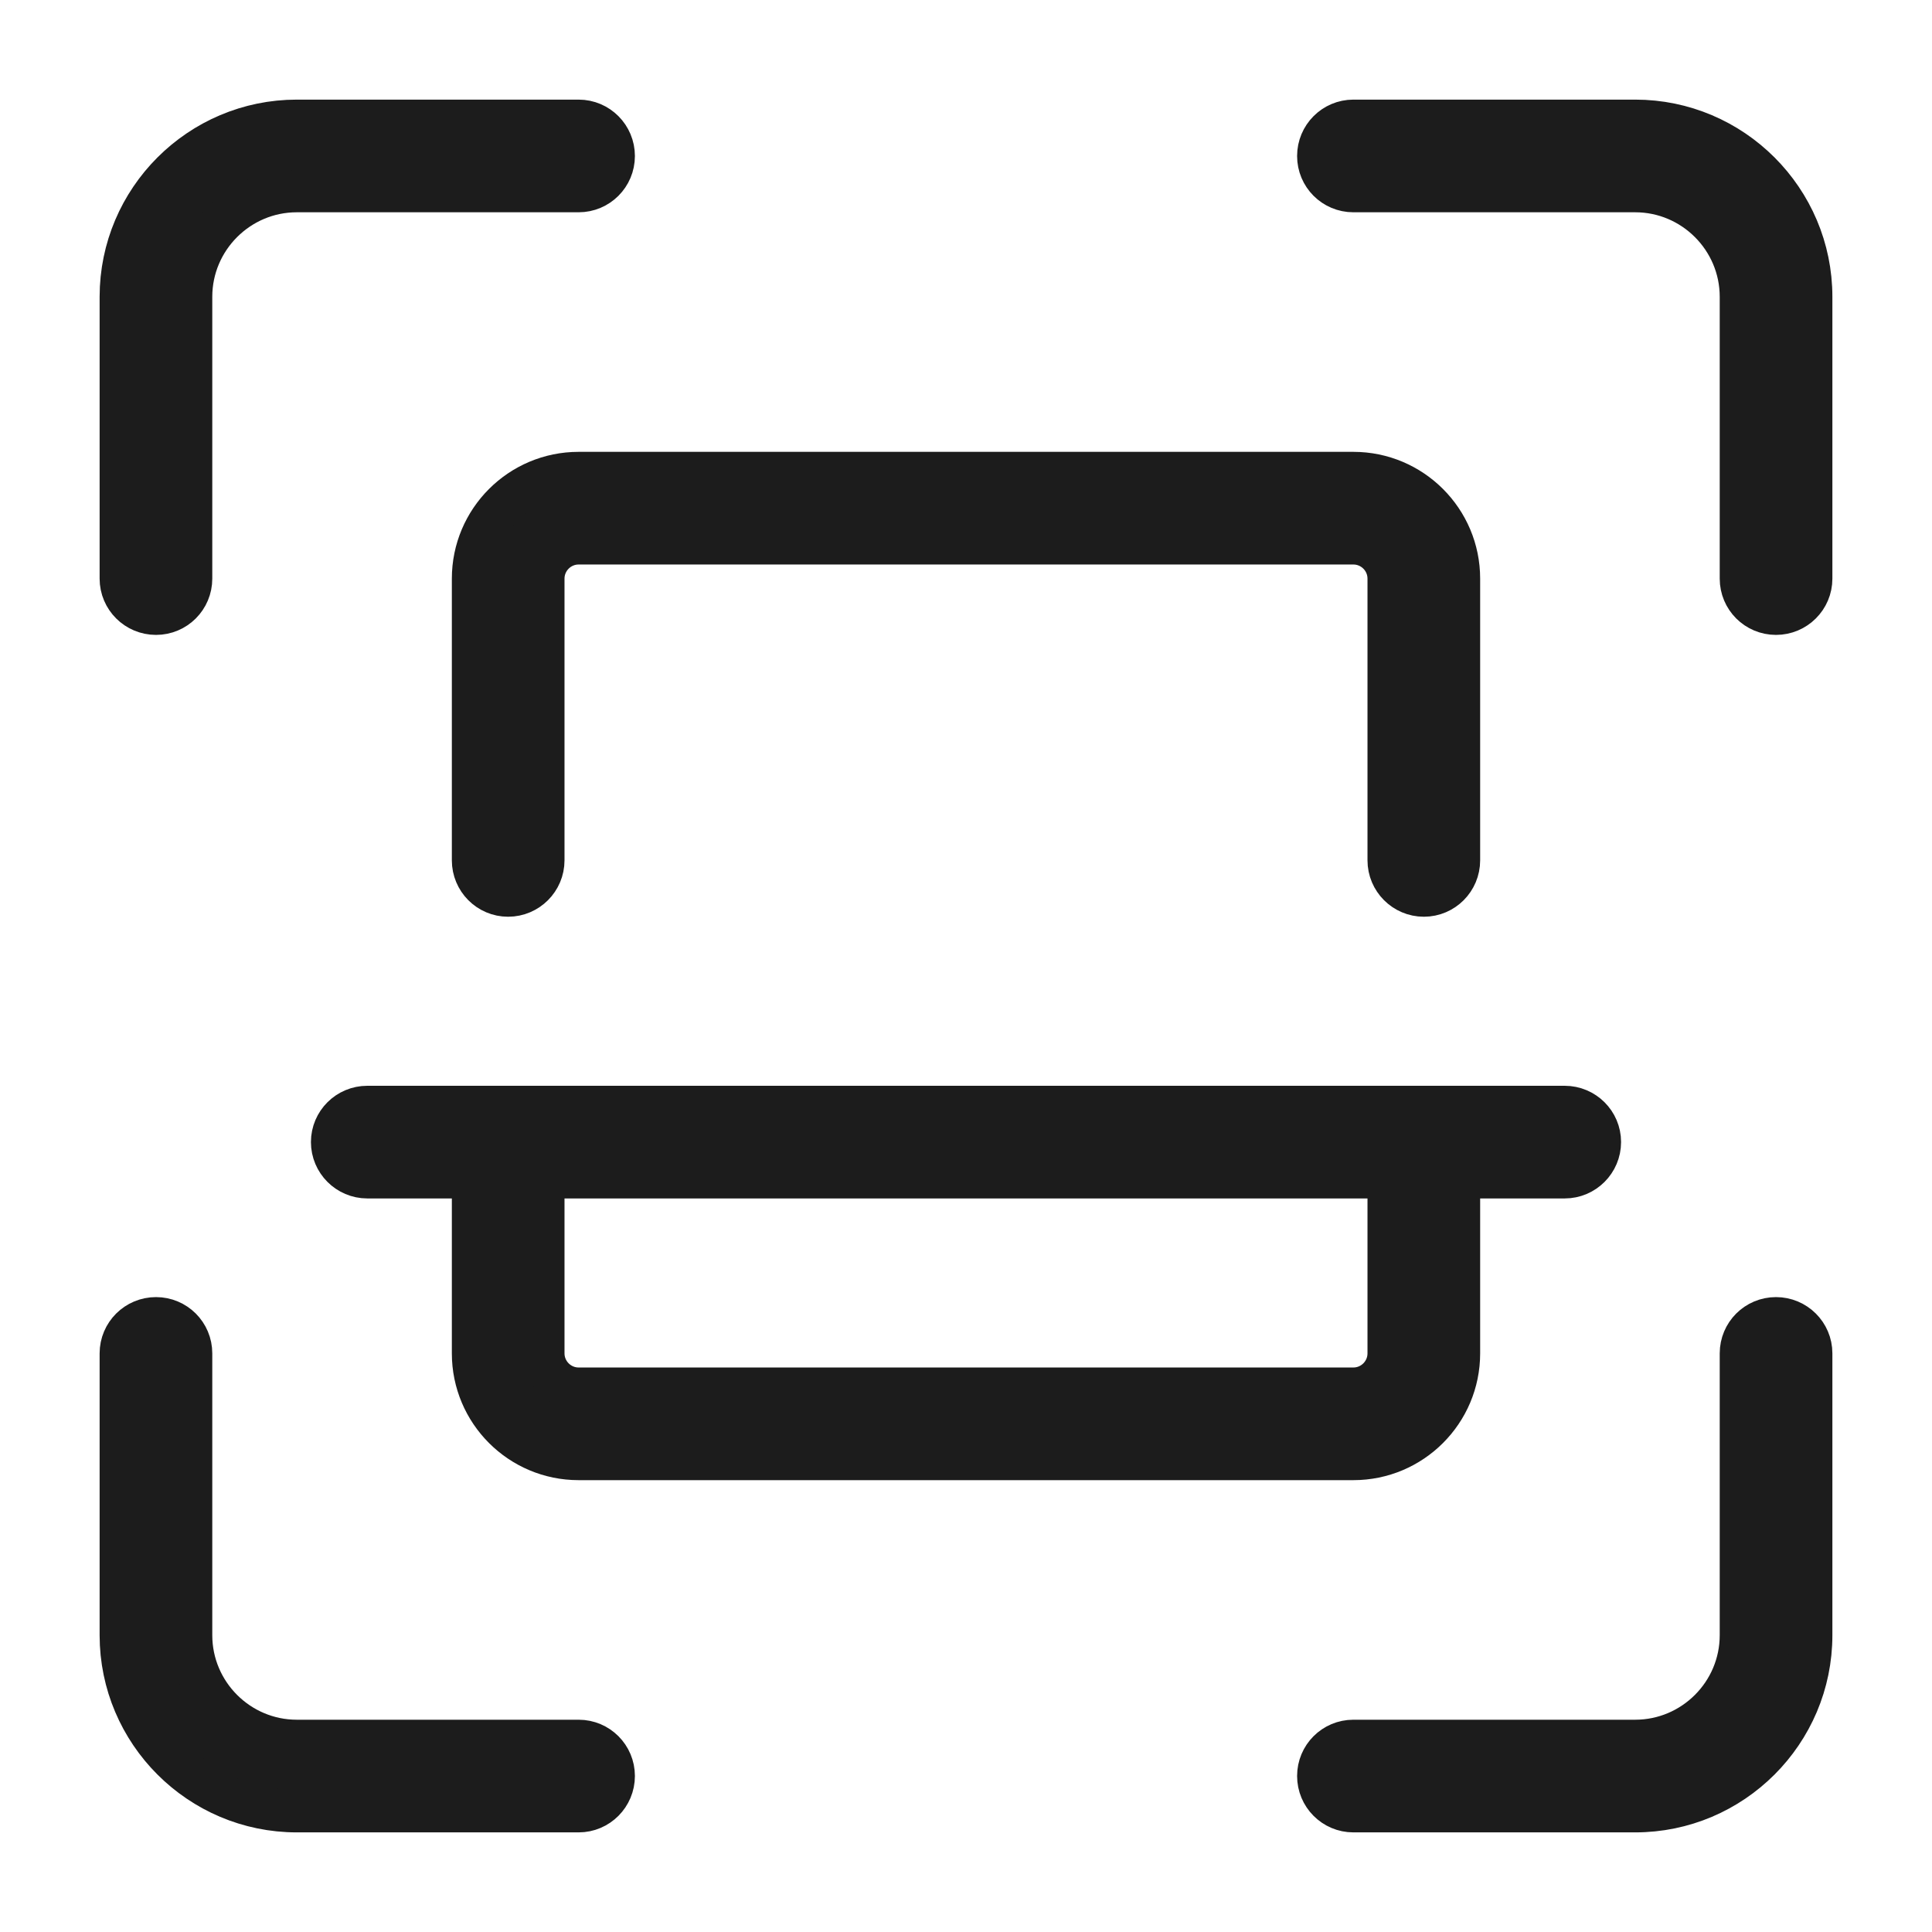
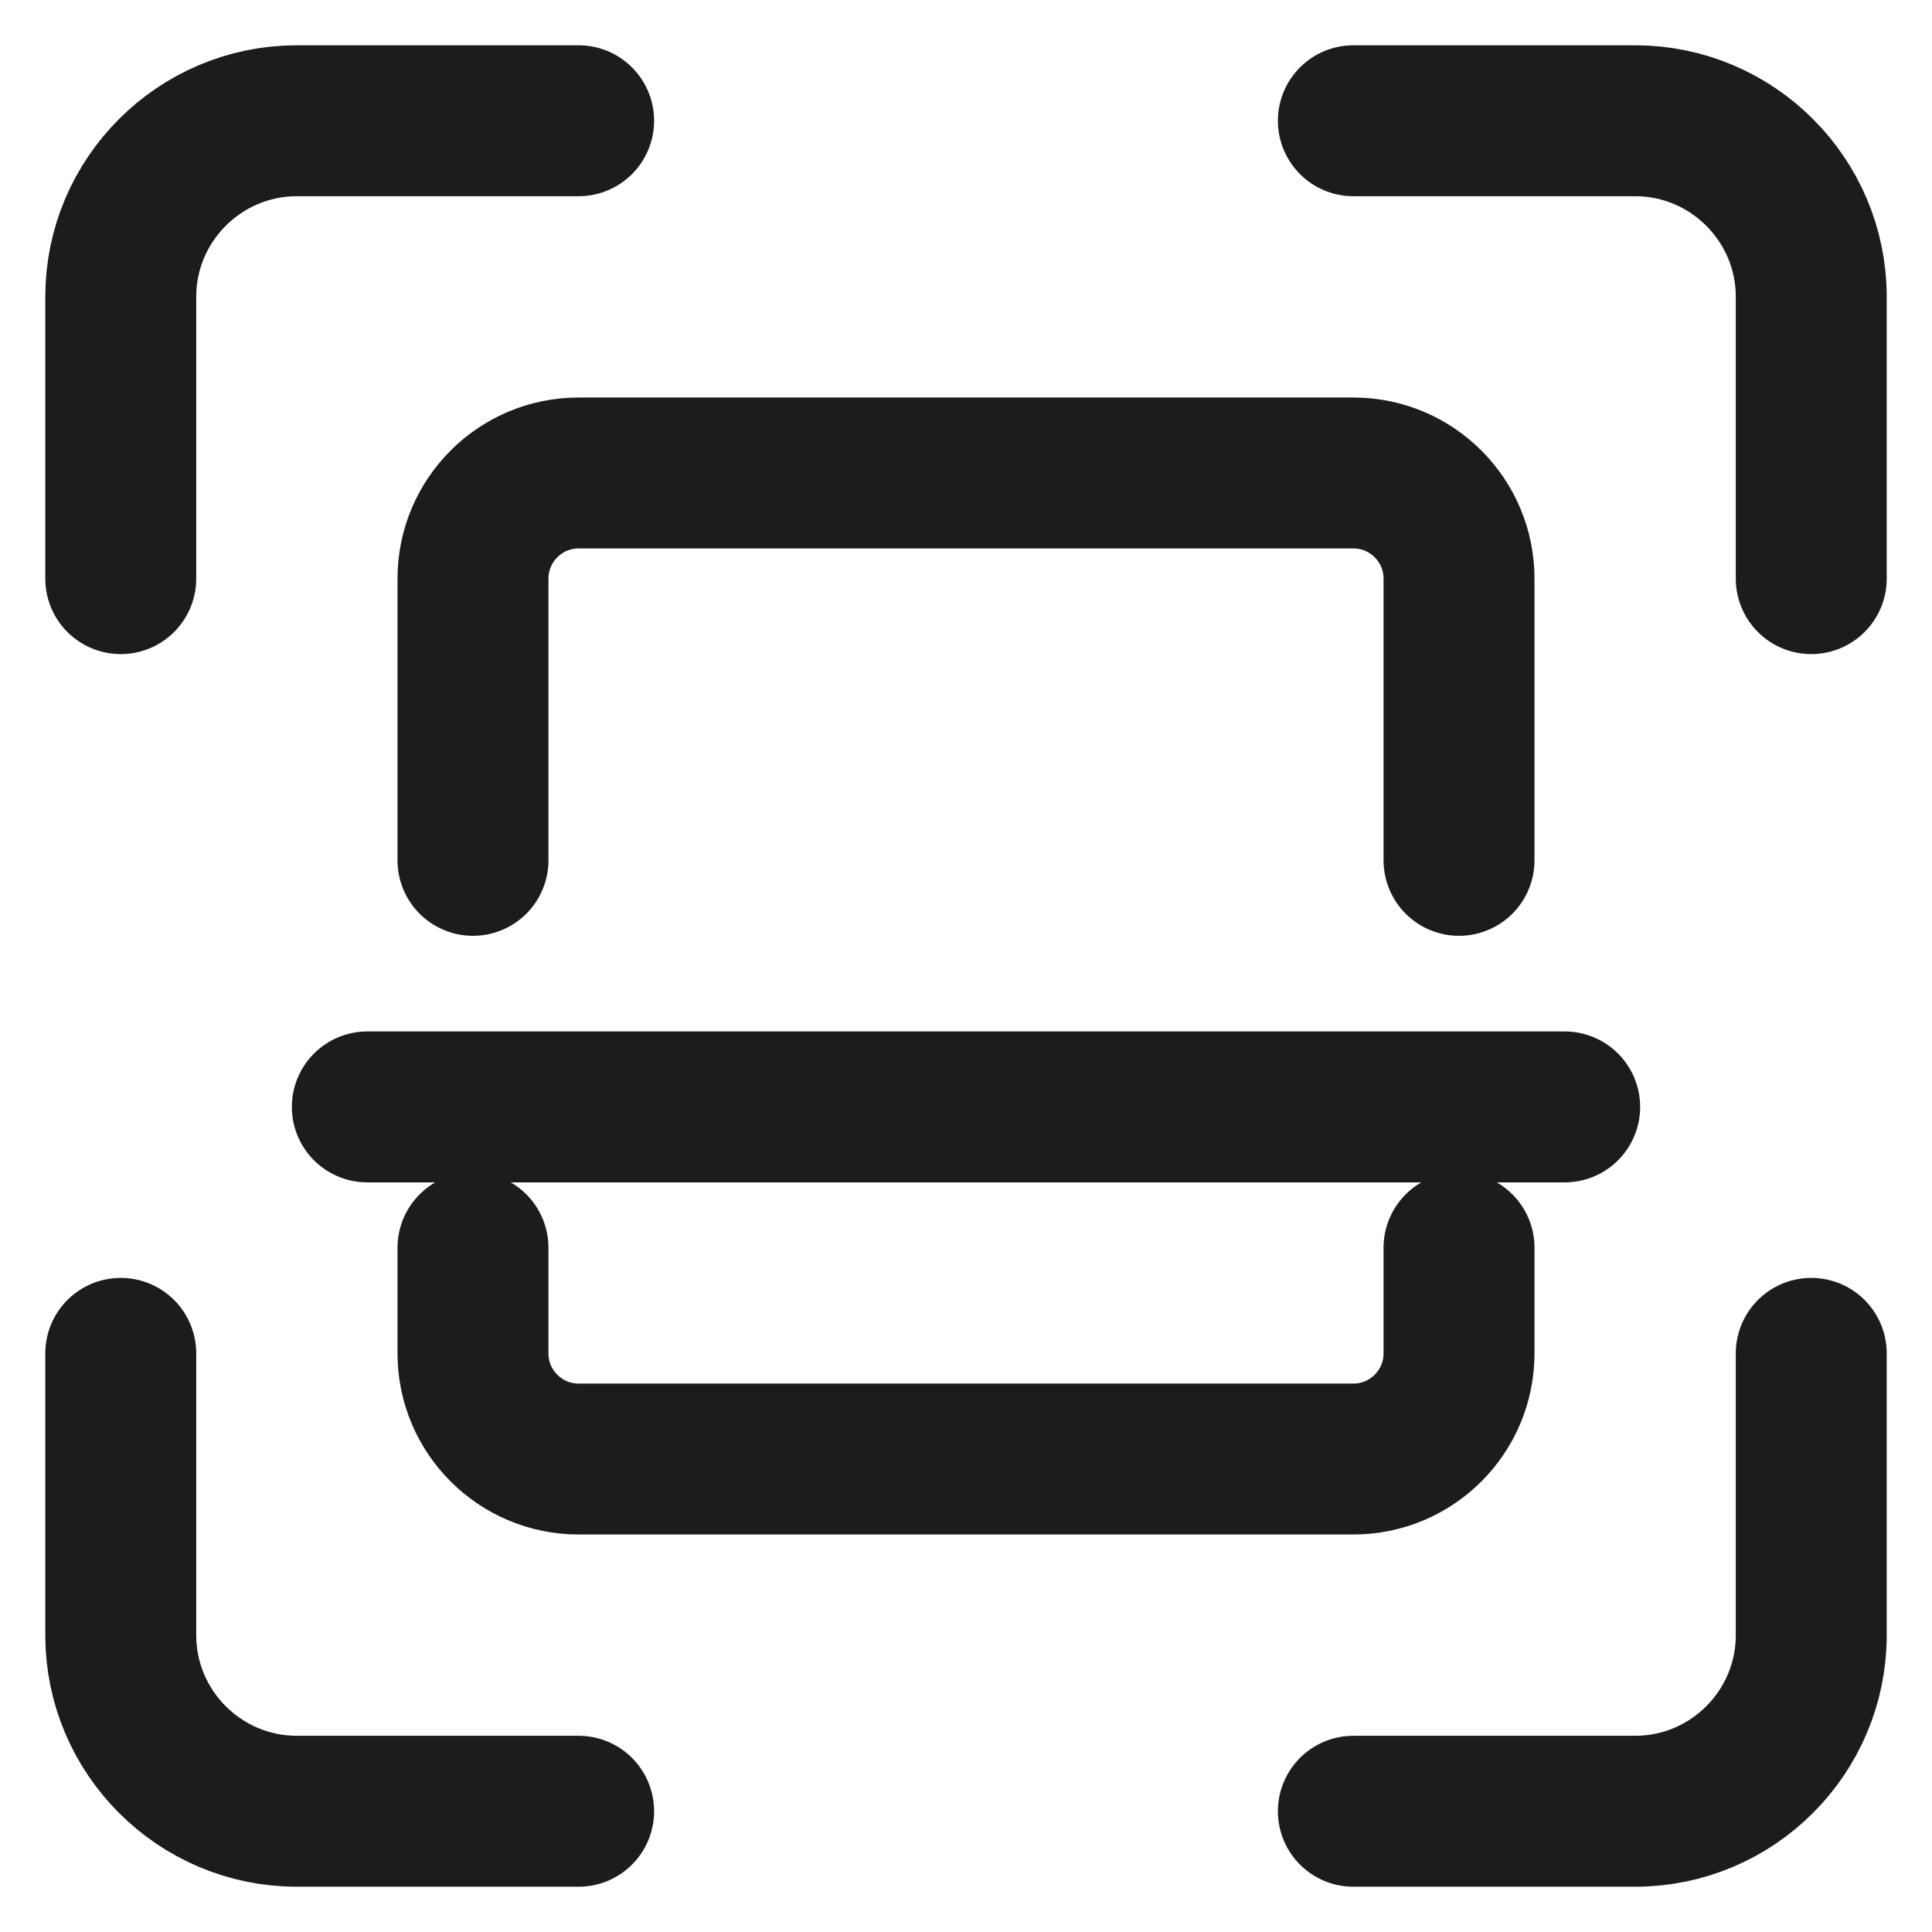
<svg xmlns="http://www.w3.org/2000/svg" width="16" height="16" viewBox="0 0 16 16" fill="none">
-   <path d="M14.708 5.083C14.547 5.083 14.417 4.953 14.417 4.792V2.458C14.417 1.976 14.024 1.583 13.542 1.583H11.208C11.047 1.583 10.917 1.453 10.917 1.292C10.917 1.131 11.047 1 11.208 1H13.542C14.345 1 15 1.654 15 2.458V4.792C15 4.953 14.869 5.083 14.708 5.083Z" fill="#1C1C1C" stroke="#1C1C1C" stroke-width="0.35" />
-   <path d="M13.542 15H11.208C11.047 15 10.917 14.869 10.917 14.708C10.917 14.547 11.047 14.417 11.208 14.417H13.542C14.024 14.417 14.417 14.024 14.417 13.542V11.208C14.417 11.047 14.547 10.917 14.708 10.917C14.869 10.917 15 11.047 15 11.208V13.542C15 14.346 14.345 15 13.542 15Z" fill="#1C1C1C" stroke="#1C1C1C" stroke-width="0.35" />
-   <path d="M4.792 15H2.458C1.655 15 1 14.346 1 13.542V11.208C1 11.047 1.131 10.917 1.292 10.917C1.453 10.917 1.583 11.047 1.583 11.208V13.542C1.583 14.024 1.976 14.417 2.458 14.417H4.792C4.953 14.417 5.083 14.547 5.083 14.708C5.083 14.869 4.953 15 4.792 15Z" fill="#1C1C1C" stroke="#1C1C1C" stroke-width="0.35" />
-   <path d="M1.292 5.083C1.131 5.083 1 4.953 1 4.792V2.458C1 1.654 1.655 1 2.458 1H4.792C4.953 1 5.083 1.131 5.083 1.292C5.083 1.453 4.953 1.583 4.792 1.583H2.458C1.976 1.583 1.583 1.976 1.583 2.458V4.792C1.583 4.953 1.453 5.083 1.292 5.083Z" fill="#1C1C1C" stroke="#1C1C1C" stroke-width="0.35" />
-   <path d="M11.208 12.083H4.792C4.309 12.083 3.917 11.691 3.917 11.208V9.458C3.917 9.297 4.047 9.167 4.208 9.167C4.369 9.167 4.5 9.297 4.5 9.458V11.208C4.5 11.369 4.631 11.5 4.792 11.5H11.208C11.369 11.5 11.5 11.369 11.5 11.208V9.458C11.5 9.297 11.631 9.167 11.792 9.167C11.953 9.167 12.083 9.297 12.083 9.458V11.208C12.083 11.691 11.691 12.083 11.208 12.083Z" fill="#1C1C1C" stroke="#1C1C1C" stroke-width="0.35" />
-   <path d="M11.792 7.417C11.631 7.417 11.5 7.286 11.5 7.125V4.792C11.5 4.631 11.369 4.5 11.208 4.5H4.792C4.631 4.5 4.5 4.631 4.5 4.792V7.125C4.5 7.286 4.369 7.417 4.208 7.417C4.047 7.417 3.917 7.286 3.917 7.125V4.792C3.917 4.309 4.309 3.917 4.792 3.917H11.208C11.691 3.917 12.083 4.309 12.083 4.792V7.125C12.083 7.286 11.953 7.417 11.792 7.417Z" fill="#1C1C1C" stroke="#1C1C1C" stroke-width="0.35" />
-   <path d="M12.958 9.75H3.042C2.881 9.75 2.75 9.619 2.75 9.458C2.75 9.297 2.881 9.167 3.042 9.167H12.958C13.119 9.167 13.25 9.297 13.25 9.458C13.25 9.619 13.119 9.75 12.958 9.75Z" fill="#1C1C1C" stroke="#1C1C1C" stroke-width="0.35" />
+   <path d="M11.208 1H13.542C14.345 1 15 1.654 15 2.458V4.792" stroke="#1C1C1C" stroke-width="1.25" stroke-linecap="round" />
+   <path d="M11.208 15H13.542C14.345 15 15 14.346 15 13.542V11.208" stroke="#1C1C1C" stroke-width="1.25" stroke-linecap="round" />
+   <path d="M4.792 15H2.458C1.655 15 1 14.346 1 13.542V11.208" stroke="#1C1C1C" stroke-width="1.25" stroke-linecap="round" />
+   <path d="M1 4.792V2.458C1 1.654 1.655 1 2.458 1H4.792" stroke="#1C1C1C" stroke-width="1.25" stroke-linecap="round" />
+   <path d="M3.917 10.333V11.208C3.917 11.691 4.309 12.083 4.792 12.083H11.208C11.691 12.083 12.083 11.691 12.083 11.208V10.333" stroke="#1C1C1C" stroke-width="1.25" stroke-linecap="round" />
+   <path d="M3.917 7.125V4.792C3.917 4.309 4.309 3.917 4.792 3.917H11.208C11.691 3.917 12.083 4.309 12.083 4.792V7.125" stroke="#1C1C1C" stroke-width="1.25" stroke-linecap="round" />
+   <path d="M3.042 9.167H12.958" stroke="#1C1C1C" stroke-width="1.25" stroke-linecap="round" />
</svg>
